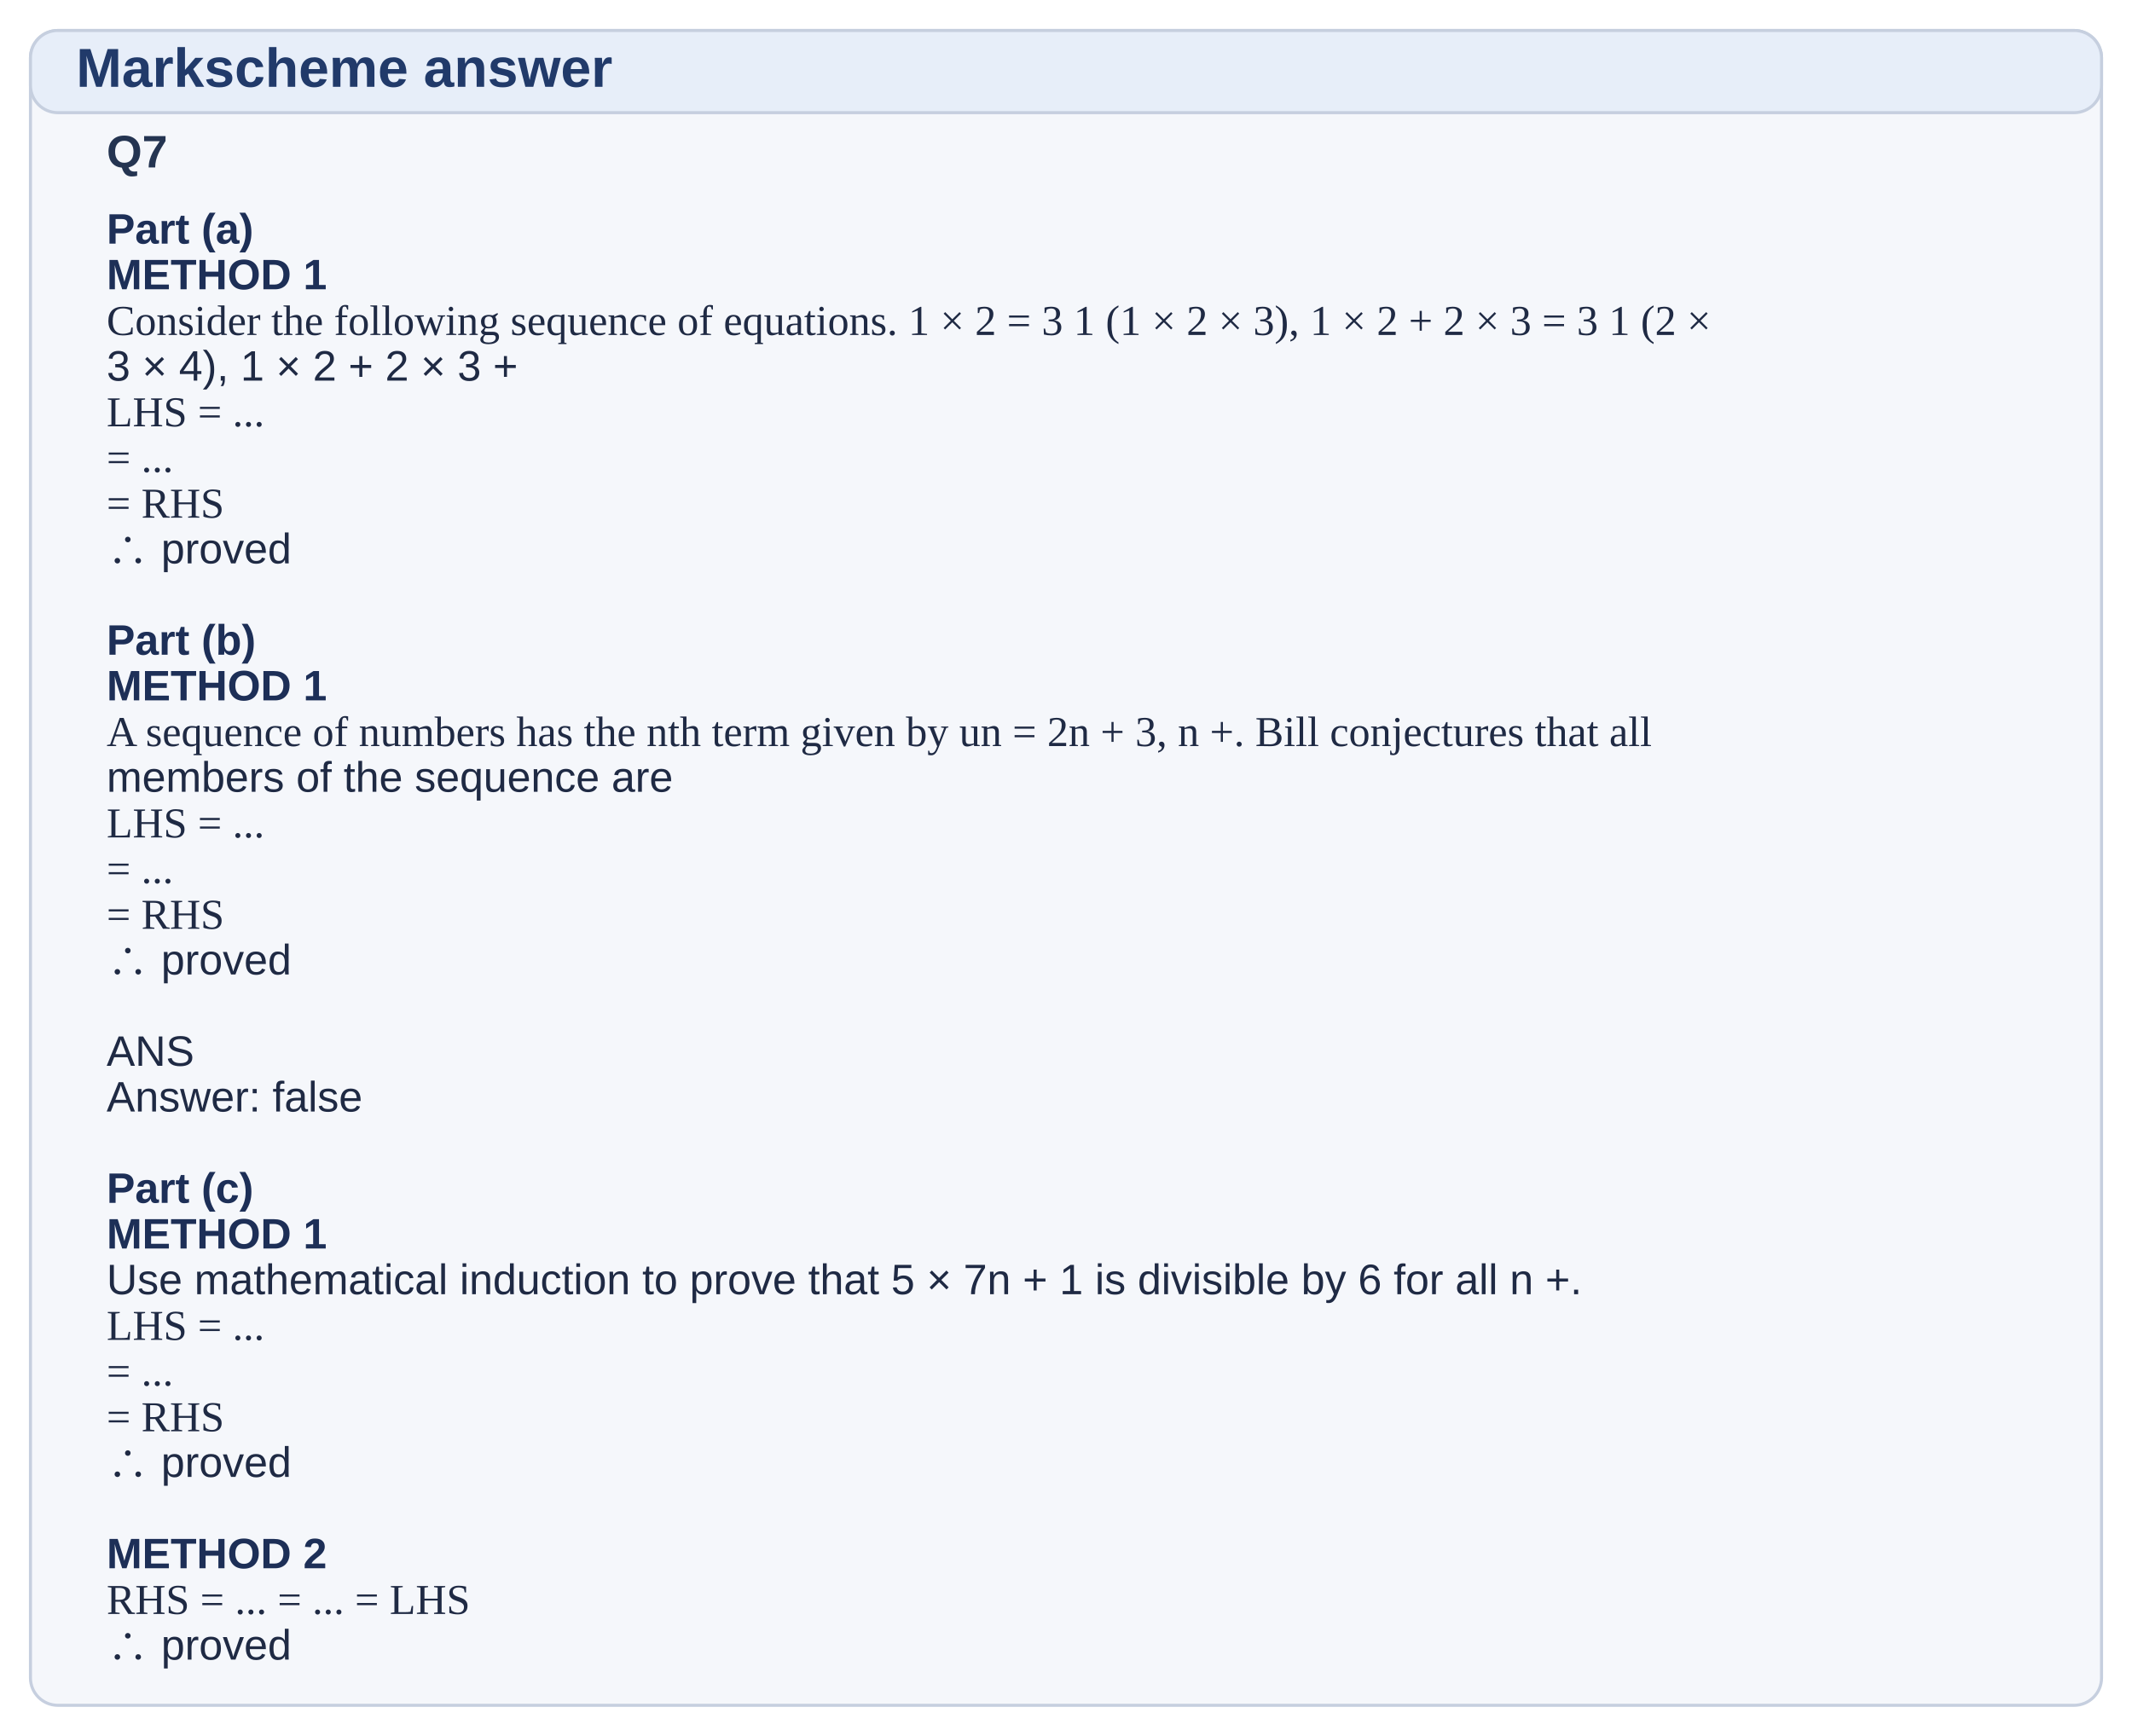
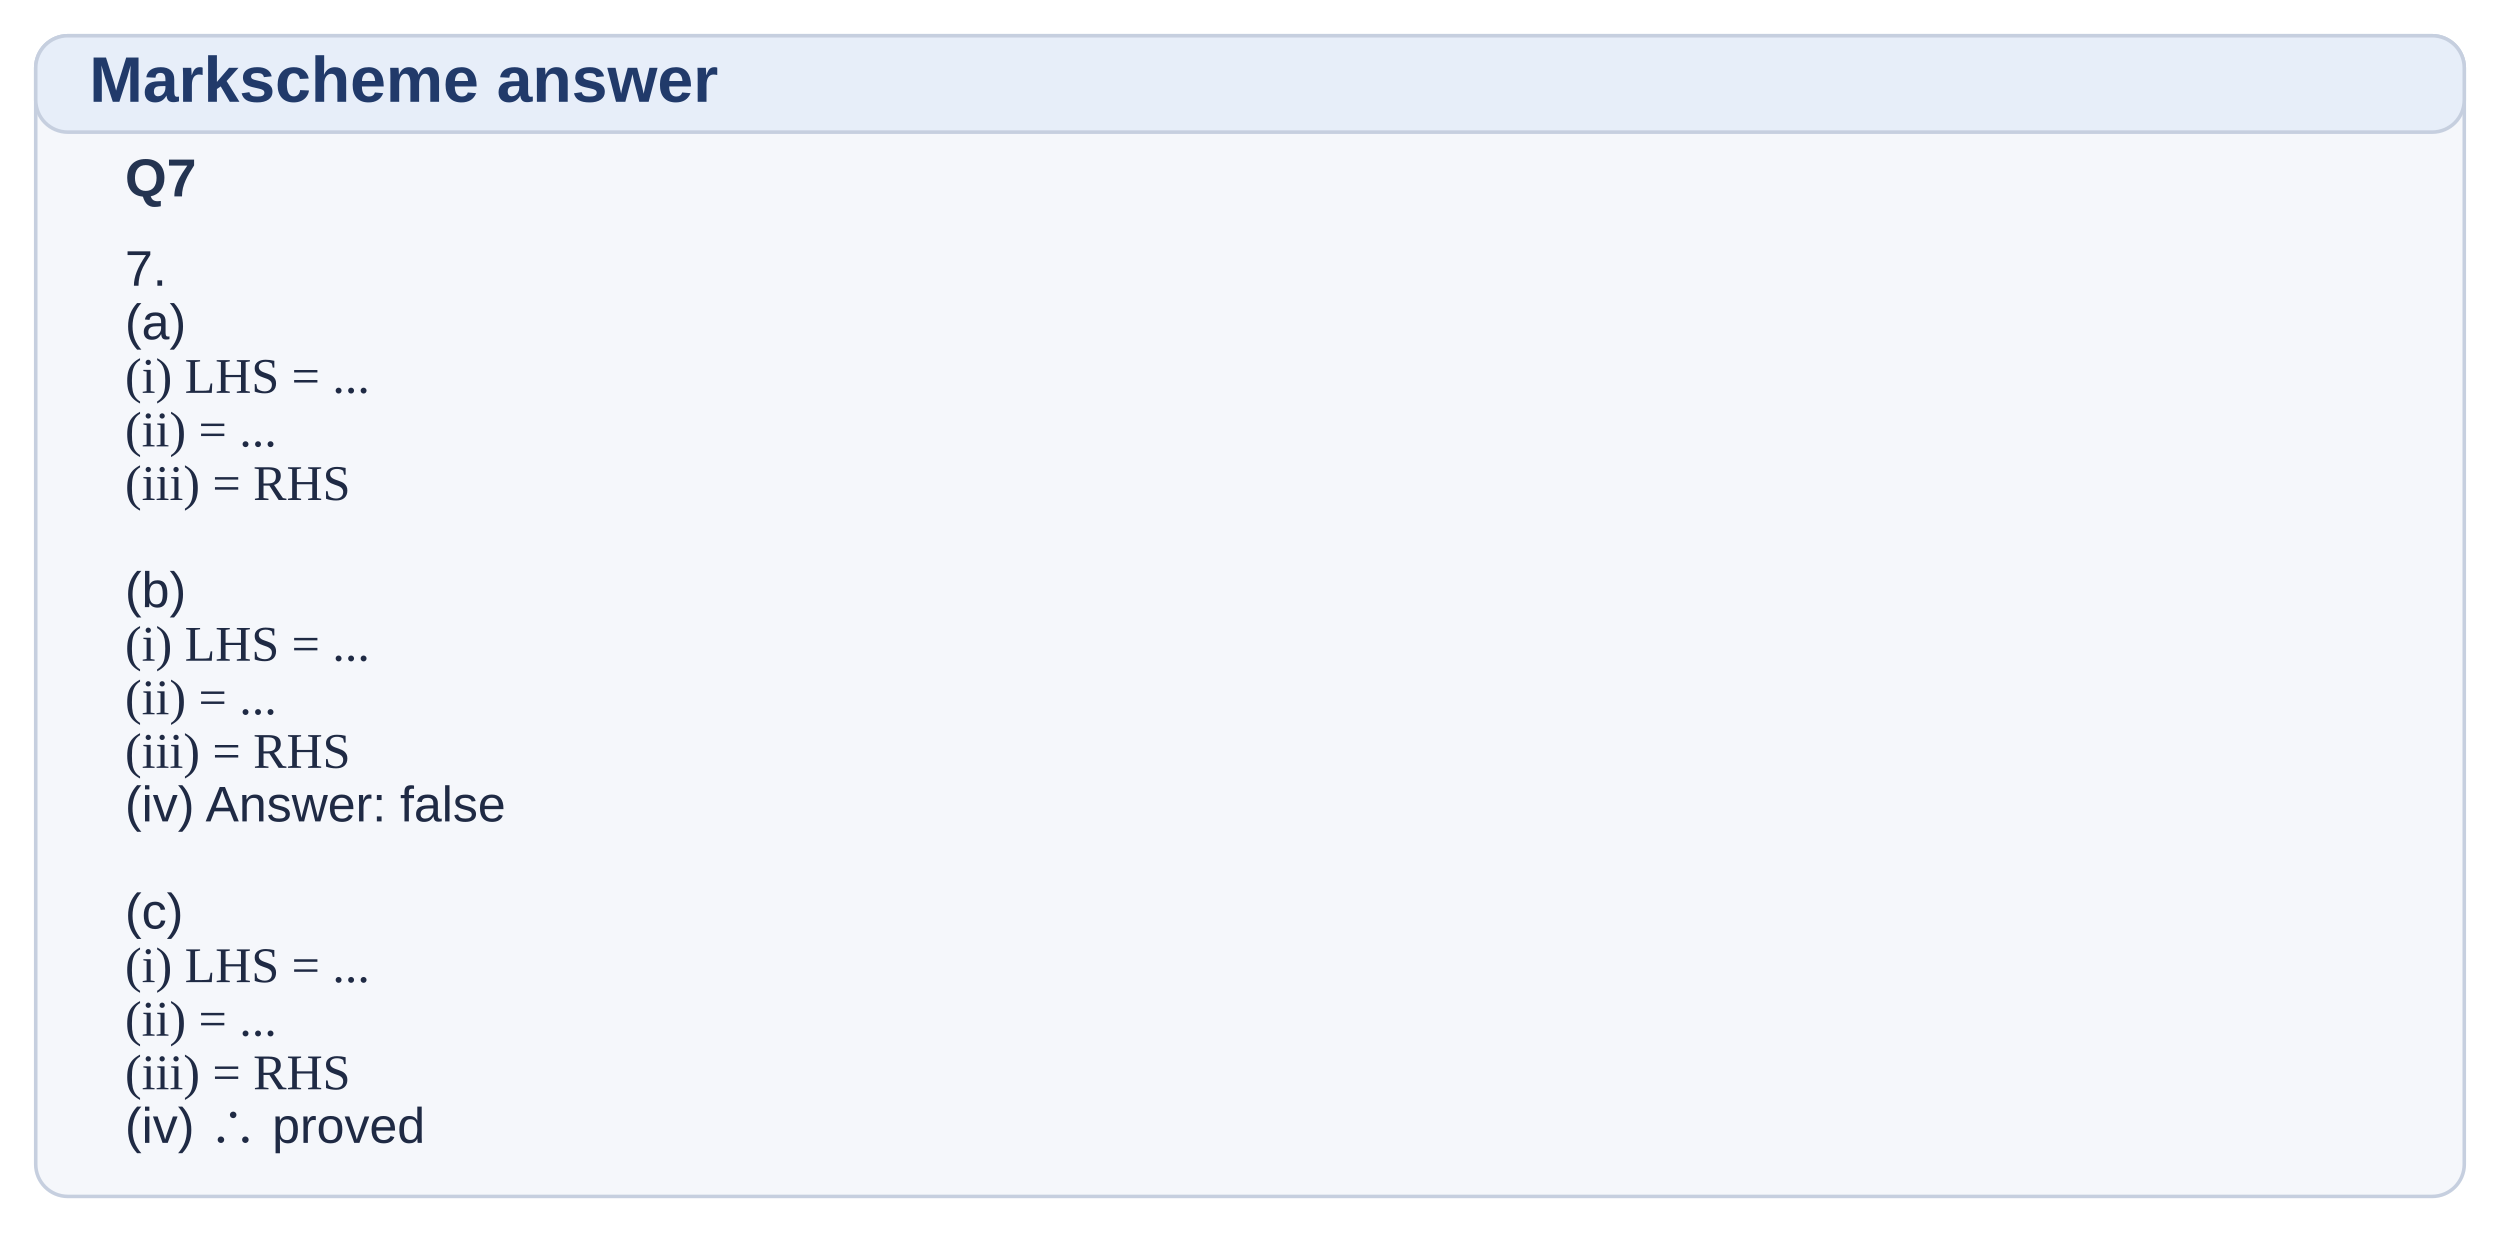
- <svg xmlns="http://www.w3.org/2000/svg" width="1400" height="1140" viewBox="0 0 1400 1140">
-   <rect x="20" y="20" width="1360" height="1100" rx="18" ry="18" fill="#f5f7fb" stroke="#c6cfdf" stroke-width="2" />
+ <svg xmlns="http://www.w3.org/2000/svg" width="1400" height="690" viewBox="0 0 1400 690">
+   <rect x="20" y="20" width="1360" height="650" rx="18" ry="18" fill="#f5f7fb" stroke="#c6cfdf" stroke-width="2" />
  <rect x="20" y="20" width="1360" height="54" rx="18" ry="18" fill="#e7eef9" stroke="#c6cfdf" stroke-width="2" />
  <text x="50" y="57" font-family="Arial, Helvetica, sans-serif" font-size="36" font-weight="700" fill="#213a6a">Markscheme answer</text>
  <text x="70" y="110" font-family="Arial, Helvetica, sans-serif" font-size="30" font-weight="700" fill="#243451">Q7</text>
-   <text x="70" y="160" font-family="Arial, Helvetica, sans-serif" font-size="28" font-weight="700" fill="#1d2f57">Part (a)</text>
-   <text x="70" y="190" font-family="Arial, Helvetica, sans-serif" font-size="28" font-weight="700" fill="#1d2f57">METHOD 1</text>
-   <text x="70" y="220" font-family="Cambria Math, STIX Two Math, Times New Roman, serif" font-size="28" font-weight="500" fill="#1f2a44">Consider the following sequence of equations. 1 × 2 = 3 1 (1 × 2 × 3), 1 × 2 + 2 × 3 = 3 1 (2 ×</text>
-   <text x="70" y="250" font-family="Arial, Helvetica, sans-serif" font-size="28" font-weight="500" fill="#1f2a44">3 × 4), 1 × 2 + 2 × 3 +</text>
-   <text x="70" y="280" font-family="Cambria Math, STIX Two Math, Times New Roman, serif" font-size="28" font-weight="500" fill="#1f2a44">LHS = ...</text>
-   <text x="70" y="310" font-family="Cambria Math, STIX Two Math, Times New Roman, serif" font-size="28" font-weight="500" fill="#1f2a44">= ...</text>
-   <text x="70" y="340" font-family="Cambria Math, STIX Two Math, Times New Roman, serif" font-size="28" font-weight="500" fill="#1f2a44">= RHS</text>
-   <text x="70" y="370" font-family="Arial, Helvetica, sans-serif" font-size="28" font-weight="500" fill="#1f2a44">∴ proved</text>
-   <text x="70" y="400" font-family="Arial, Helvetica, sans-serif" font-size="28" font-weight="500" fill="#1f2a44"> </text>
-   <text x="70" y="430" font-family="Arial, Helvetica, sans-serif" font-size="28" font-weight="700" fill="#1d2f57">Part (b)</text>
-   <text x="70" y="460" font-family="Arial, Helvetica, sans-serif" font-size="28" font-weight="700" fill="#1d2f57">METHOD 1</text>
-   <text x="70" y="490" font-family="Cambria Math, STIX Two Math, Times New Roman, serif" font-size="28" font-weight="500" fill="#1f2a44">A sequence of numbers has the nth term given by un = 2n + 3, n +. Bill conjectures that all</text>
-   <text x="70" y="520" font-family="Arial, Helvetica, sans-serif" font-size="28" font-weight="500" fill="#1f2a44">members of the sequence are</text>
-   <text x="70" y="550" font-family="Cambria Math, STIX Two Math, Times New Roman, serif" font-size="28" font-weight="500" fill="#1f2a44">LHS = ...</text>
-   <text x="70" y="580" font-family="Cambria Math, STIX Two Math, Times New Roman, serif" font-size="28" font-weight="500" fill="#1f2a44">= ...</text>
-   <text x="70" y="610" font-family="Cambria Math, STIX Two Math, Times New Roman, serif" font-size="28" font-weight="500" fill="#1f2a44">= RHS</text>
-   <text x="70" y="640" font-family="Arial, Helvetica, sans-serif" font-size="28" font-weight="500" fill="#1f2a44">∴ proved</text>
-   <text x="70" y="670" font-family="Arial, Helvetica, sans-serif" font-size="28" font-weight="500" fill="#1f2a44"> </text>
-   <text x="70" y="700" font-family="Arial, Helvetica, sans-serif" font-size="28" font-weight="500" fill="#1f2a44">ANS</text>
-   <text x="70" y="730" font-family="Arial, Helvetica, sans-serif" font-size="28" font-weight="500" fill="#1f2a44">Answer: false</text>
-   <text x="70" y="760" font-family="Arial, Helvetica, sans-serif" font-size="28" font-weight="500" fill="#1f2a44"> </text>
-   <text x="70" y="790" font-family="Arial, Helvetica, sans-serif" font-size="28" font-weight="700" fill="#1d2f57">Part (c)</text>
-   <text x="70" y="820" font-family="Arial, Helvetica, sans-serif" font-size="28" font-weight="700" fill="#1d2f57">METHOD 1</text>
-   <text x="70" y="850" font-family="Arial, Helvetica, sans-serif" font-size="28" font-weight="500" fill="#1f2a44">Use mathematical induction to prove that 5 × 7n + 1 is divisible by 6 for all n +.</text>
-   <text x="70" y="880" font-family="Cambria Math, STIX Two Math, Times New Roman, serif" font-size="28" font-weight="500" fill="#1f2a44">LHS = ...</text>
-   <text x="70" y="910" font-family="Cambria Math, STIX Two Math, Times New Roman, serif" font-size="28" font-weight="500" fill="#1f2a44">= ...</text>
-   <text x="70" y="940" font-family="Cambria Math, STIX Two Math, Times New Roman, serif" font-size="28" font-weight="500" fill="#1f2a44">= RHS</text>
-   <text x="70" y="970" font-family="Arial, Helvetica, sans-serif" font-size="28" font-weight="500" fill="#1f2a44">∴ proved</text>
-   <text x="70" y="1000" font-family="Arial, Helvetica, sans-serif" font-size="28" font-weight="500" fill="#1f2a44"> </text>
-   <text x="70" y="1030" font-family="Arial, Helvetica, sans-serif" font-size="28" font-weight="700" fill="#1d2f57">METHOD 2</text>
-   <text x="70" y="1060" font-family="Cambria Math, STIX Two Math, Times New Roman, serif" font-size="28" font-weight="500" fill="#1f2a44">RHS = ... = ... = LHS</text>
-   <text x="70" y="1090" font-family="Arial, Helvetica, sans-serif" font-size="28" font-weight="500" fill="#1f2a44">∴ proved</text>
+   <text x="70" y="160" font-family="Arial, Helvetica, sans-serif" font-size="28" font-weight="500" fill="#1f2a44">7.</text>
+   <text x="70" y="190" font-family="Arial, Helvetica, sans-serif" font-size="28" font-weight="500" fill="#1f2a44">(a)</text>
+   <text x="70" y="220" font-family="Cambria Math, STIX Two Math, Times New Roman, serif" font-size="28" font-weight="500" fill="#1f2a44">(i)  LHS = ...</text>
+   <text x="70" y="250" font-family="Cambria Math, STIX Two Math, Times New Roman, serif" font-size="28" font-weight="500" fill="#1f2a44">(ii)  = ...</text>
+   <text x="70" y="280" font-family="Cambria Math, STIX Two Math, Times New Roman, serif" font-size="28" font-weight="500" fill="#1f2a44">(iii)  = RHS</text>
+   <text x="70" y="310" font-family="Arial, Helvetica, sans-serif" font-size="28" font-weight="500" fill="#1f2a44"> </text>
+   <text x="70" y="340" font-family="Arial, Helvetica, sans-serif" font-size="28" font-weight="500" fill="#1f2a44">(b)</text>
+   <text x="70" y="370" font-family="Cambria Math, STIX Two Math, Times New Roman, serif" font-size="28" font-weight="500" fill="#1f2a44">(i)  LHS = ...</text>
+   <text x="70" y="400" font-family="Cambria Math, STIX Two Math, Times New Roman, serif" font-size="28" font-weight="500" fill="#1f2a44">(ii)  = ...</text>
+   <text x="70" y="430" font-family="Cambria Math, STIX Two Math, Times New Roman, serif" font-size="28" font-weight="500" fill="#1f2a44">(iii)  = RHS</text>
+   <text x="70" y="460" font-family="Arial, Helvetica, sans-serif" font-size="28" font-weight="500" fill="#1f2a44">(iv)  Answer: false</text>
+   <text x="70" y="490" font-family="Arial, Helvetica, sans-serif" font-size="28" font-weight="500" fill="#1f2a44"> </text>
+   <text x="70" y="520" font-family="Arial, Helvetica, sans-serif" font-size="28" font-weight="500" fill="#1f2a44">(c)</text>
+   <text x="70" y="550" font-family="Cambria Math, STIX Two Math, Times New Roman, serif" font-size="28" font-weight="500" fill="#1f2a44">(i)  LHS = ...</text>
+   <text x="70" y="580" font-family="Cambria Math, STIX Two Math, Times New Roman, serif" font-size="28" font-weight="500" fill="#1f2a44">(ii)  = ...</text>
+   <text x="70" y="610" font-family="Cambria Math, STIX Two Math, Times New Roman, serif" font-size="28" font-weight="500" fill="#1f2a44">(iii)  = RHS</text>
+   <text x="70" y="640" font-family="Arial, Helvetica, sans-serif" font-size="28" font-weight="500" fill="#1f2a44">(iv)  ∴ proved</text>
</svg>
